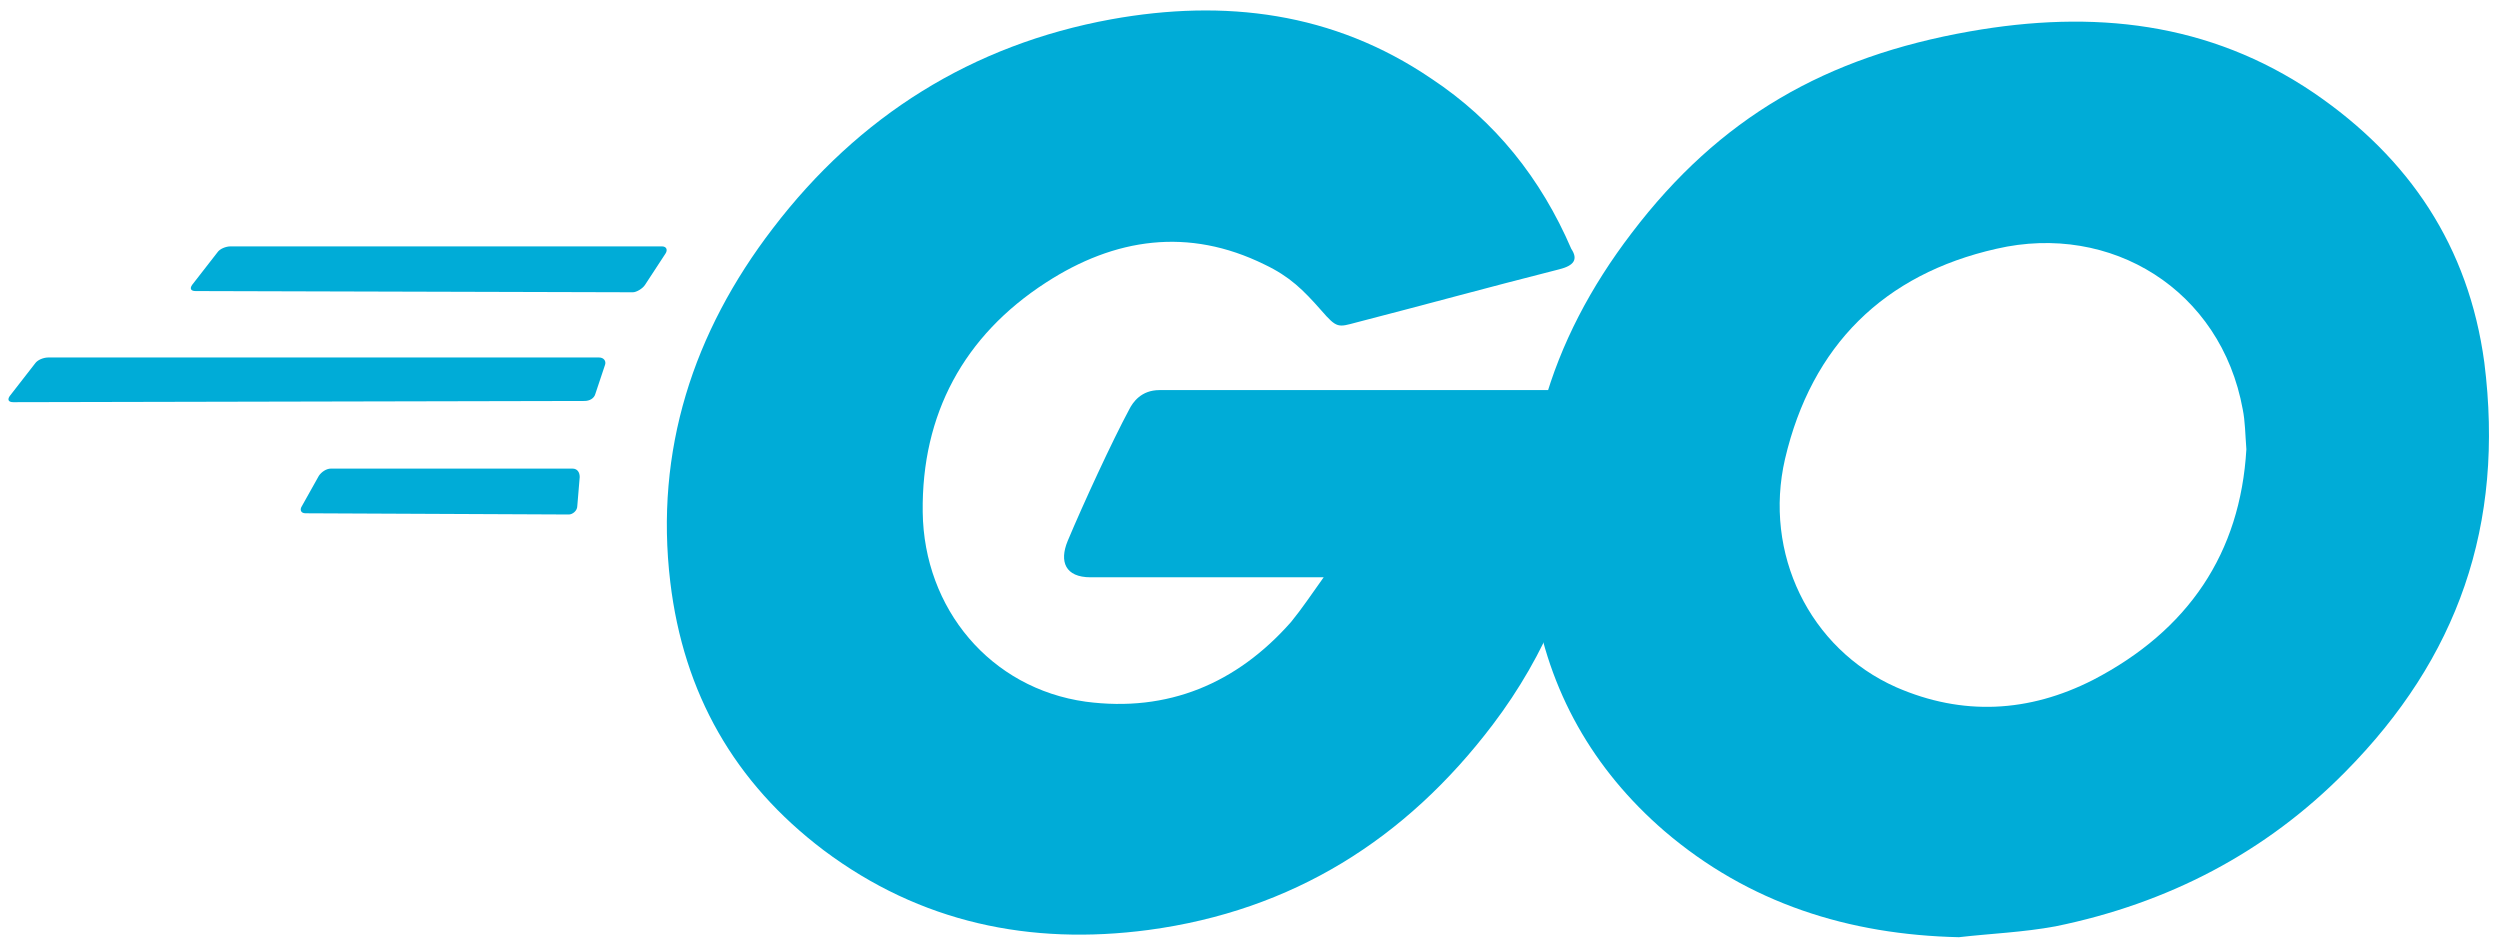
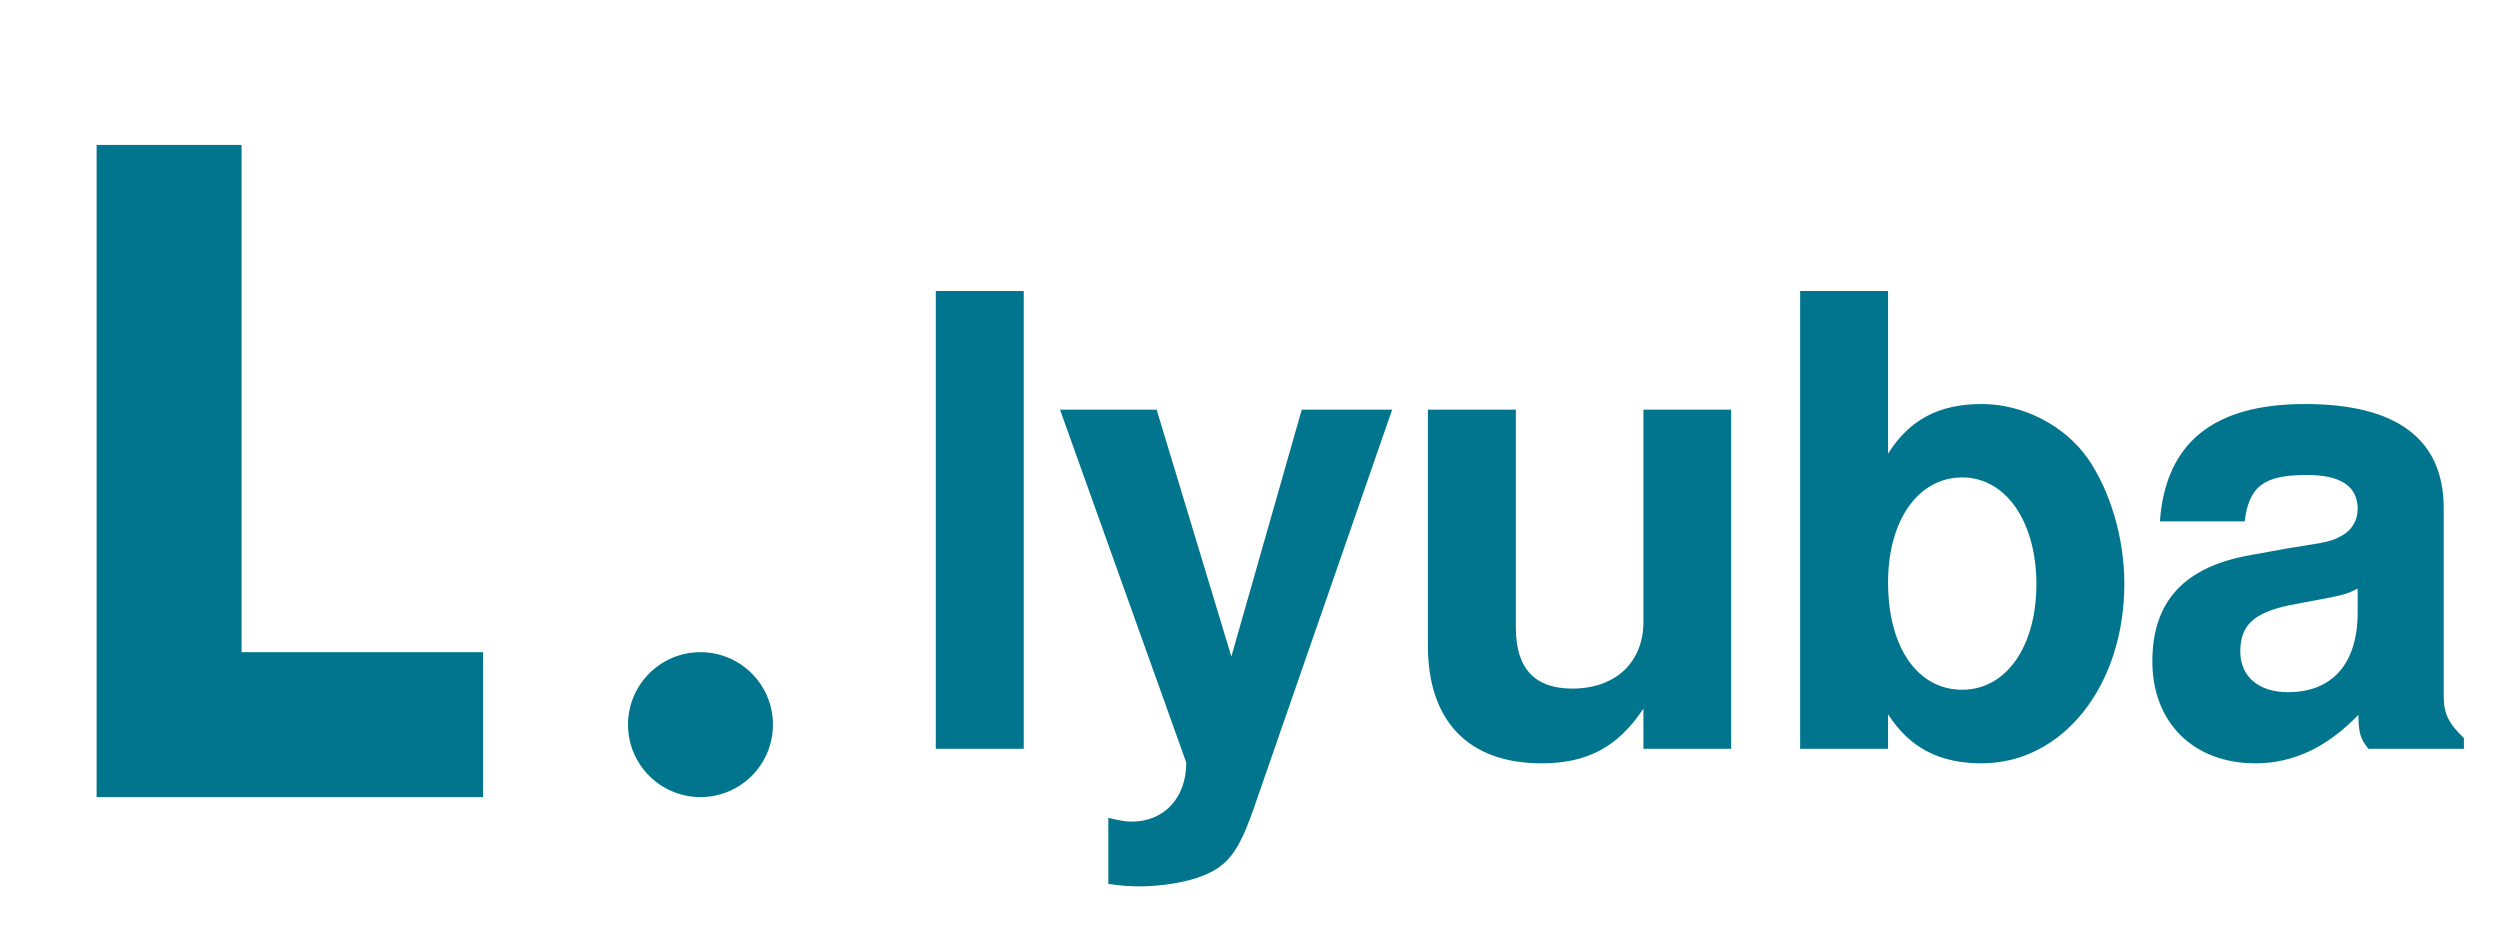
<svg xmlns="http://www.w3.org/2000/svg" height="78" viewBox="0 0 207 78" width="207">
-   <g fill="#00acd7" fill-rule="evenodd">
-     <path d="m16.2 24.1c-.4 0-.5-.2-.3-.5l2.1-2.7c.2-.3.7-.5 1.1-.5h35.7c.4 0 .5.3.3.6l-1.7 2.6c-.2.3-.7.6-1 .6z" />
-     <path d="m1.1 33.3c-.4 0-.5-.2-.3-.5l2.1-2.7c.2-.3.7-.5 1.1-.5h45.6c.4 0 .6.3.5.6l-.8 2.4c-.1.4-.5.6-.9.6z" />
-     <path d="m25.3 42.5c-.4 0-.5-.3-.3-.6l1.4-2.5c.2-.3.6-.6 1-.6h20c.4 0 .6.3.6.7l-.2 2.4c0 .4-.4.7-.7.7z" />
-     <g transform="translate(55)">
-       <path d="m74.1 22.3c-6.3 1.6-10.6 2.8-16.8 4.4-1.5.4-1.6.5-2.9-1-1.5-1.7-2.6-2.8-4.7-3.8-6.3-3.1-12.4-2.2-18.1 1.5-6.8 4.4-10.3 10.9-10.2 19 .1 8 5.6 14.6 13.5 15.7 6.8.9 12.5-1.5 17-6.6.9-1.1 1.7-2.3 2.7-3.7-3.6 0-8.1 0-19.3 0-2.1 0-2.6-1.3-1.9-3 1.3-3.1 3.7-8.3 5.1-10.9.3-.6 1-1.6 2.5-1.6h36.4c-.2 2.7-.2 5.4-.6 8.1-1.1 7.2-3.8 13.8-8.2 19.6-7.2 9.5-16.6 15.4-28.5 17-9.8 1.3-18.9-.6-26.9-6.6-7.4-5.6-11.6-13-12.7-22.2-1.3-10.9 1.9-20.7 8.5-29.3 7.1-9.3 16.5-15.2 28-17.3 9.4-1.7 18.4-.6 26.5 4.9 5.3 3.5 9.1 8.3 11.6 14.1.6.9.2 1.4-1 1.7z" />
-       <path d="m107.2 77.6c-9.1-.2-17.4-2.8-24.4-8.8-5.9-5.1-9.6-11.6-10.8-19.3-1.8-11.3 1.3-21.3 8.1-30.2 7.3-9.6 16.1-14.6 28-16.7 10.2-1.8 19.8-.8 28.5 5.1 7.9 5.4 12.8 12.7 14.1 22.3 1.7 13.5-2.2 24.5-11.5 33.9-6.6 6.7-14.7 10.9-24 12.8-2.7.5-5.4.6-8 .9zm23.8-40.4c-.1-1.3-.1-2.3-.3-3.3-1.8-9.9-10.9-15.5-20.4-13.3-9.3 2.1-15.3 8-17.5 17.4-1.8 7.8 2 15.7 9.2 18.9 5.5 2.4 11 2.1 16.3-.6 7.9-4.1 12.2-10.5 12.7-19.1z" fill-rule="nonzero" />
-     </g>
+   <g fill="#00758d">
+     <path d="M8 12h12v42h20v12H8z" />
+     <circle cx="58" cy="60" r="6" />
+     <text x="74" y="62" font-family="Segoe UI,Helvetica,Arial,sans-serif" font-size="52" font-weight="700" letter-spacing="-1">lyuba</text>
  </g>
</svg>
